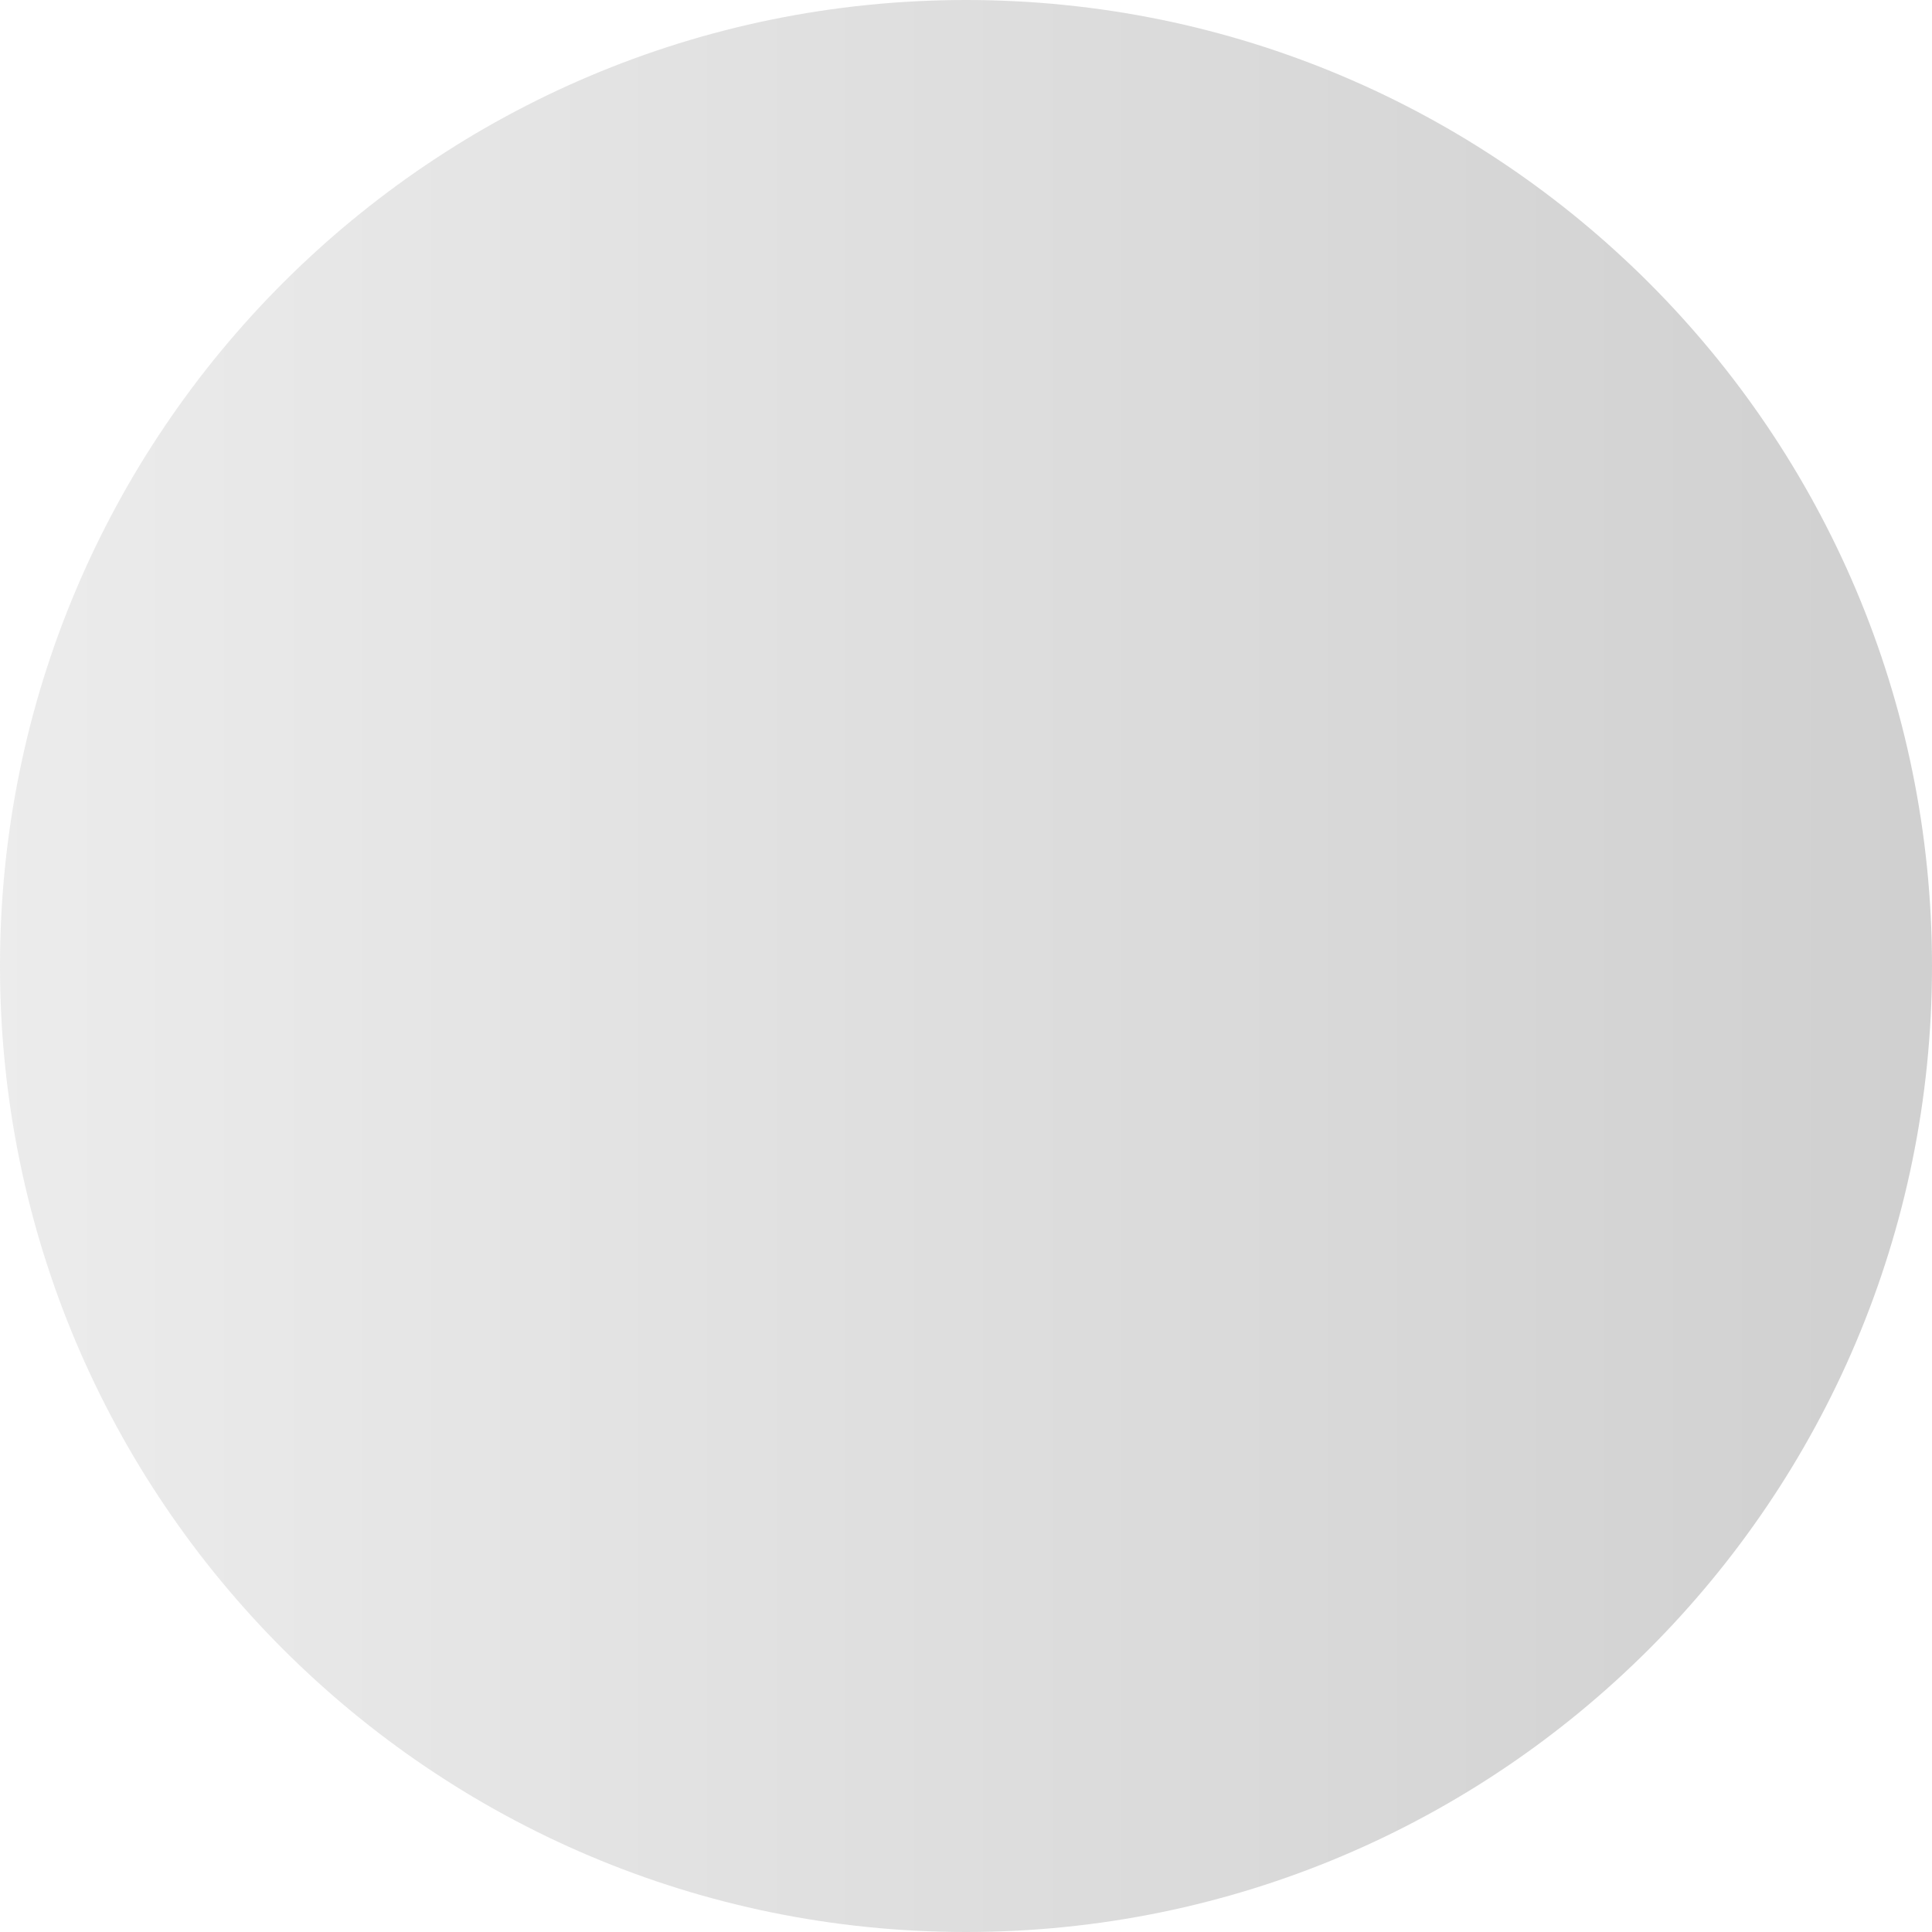
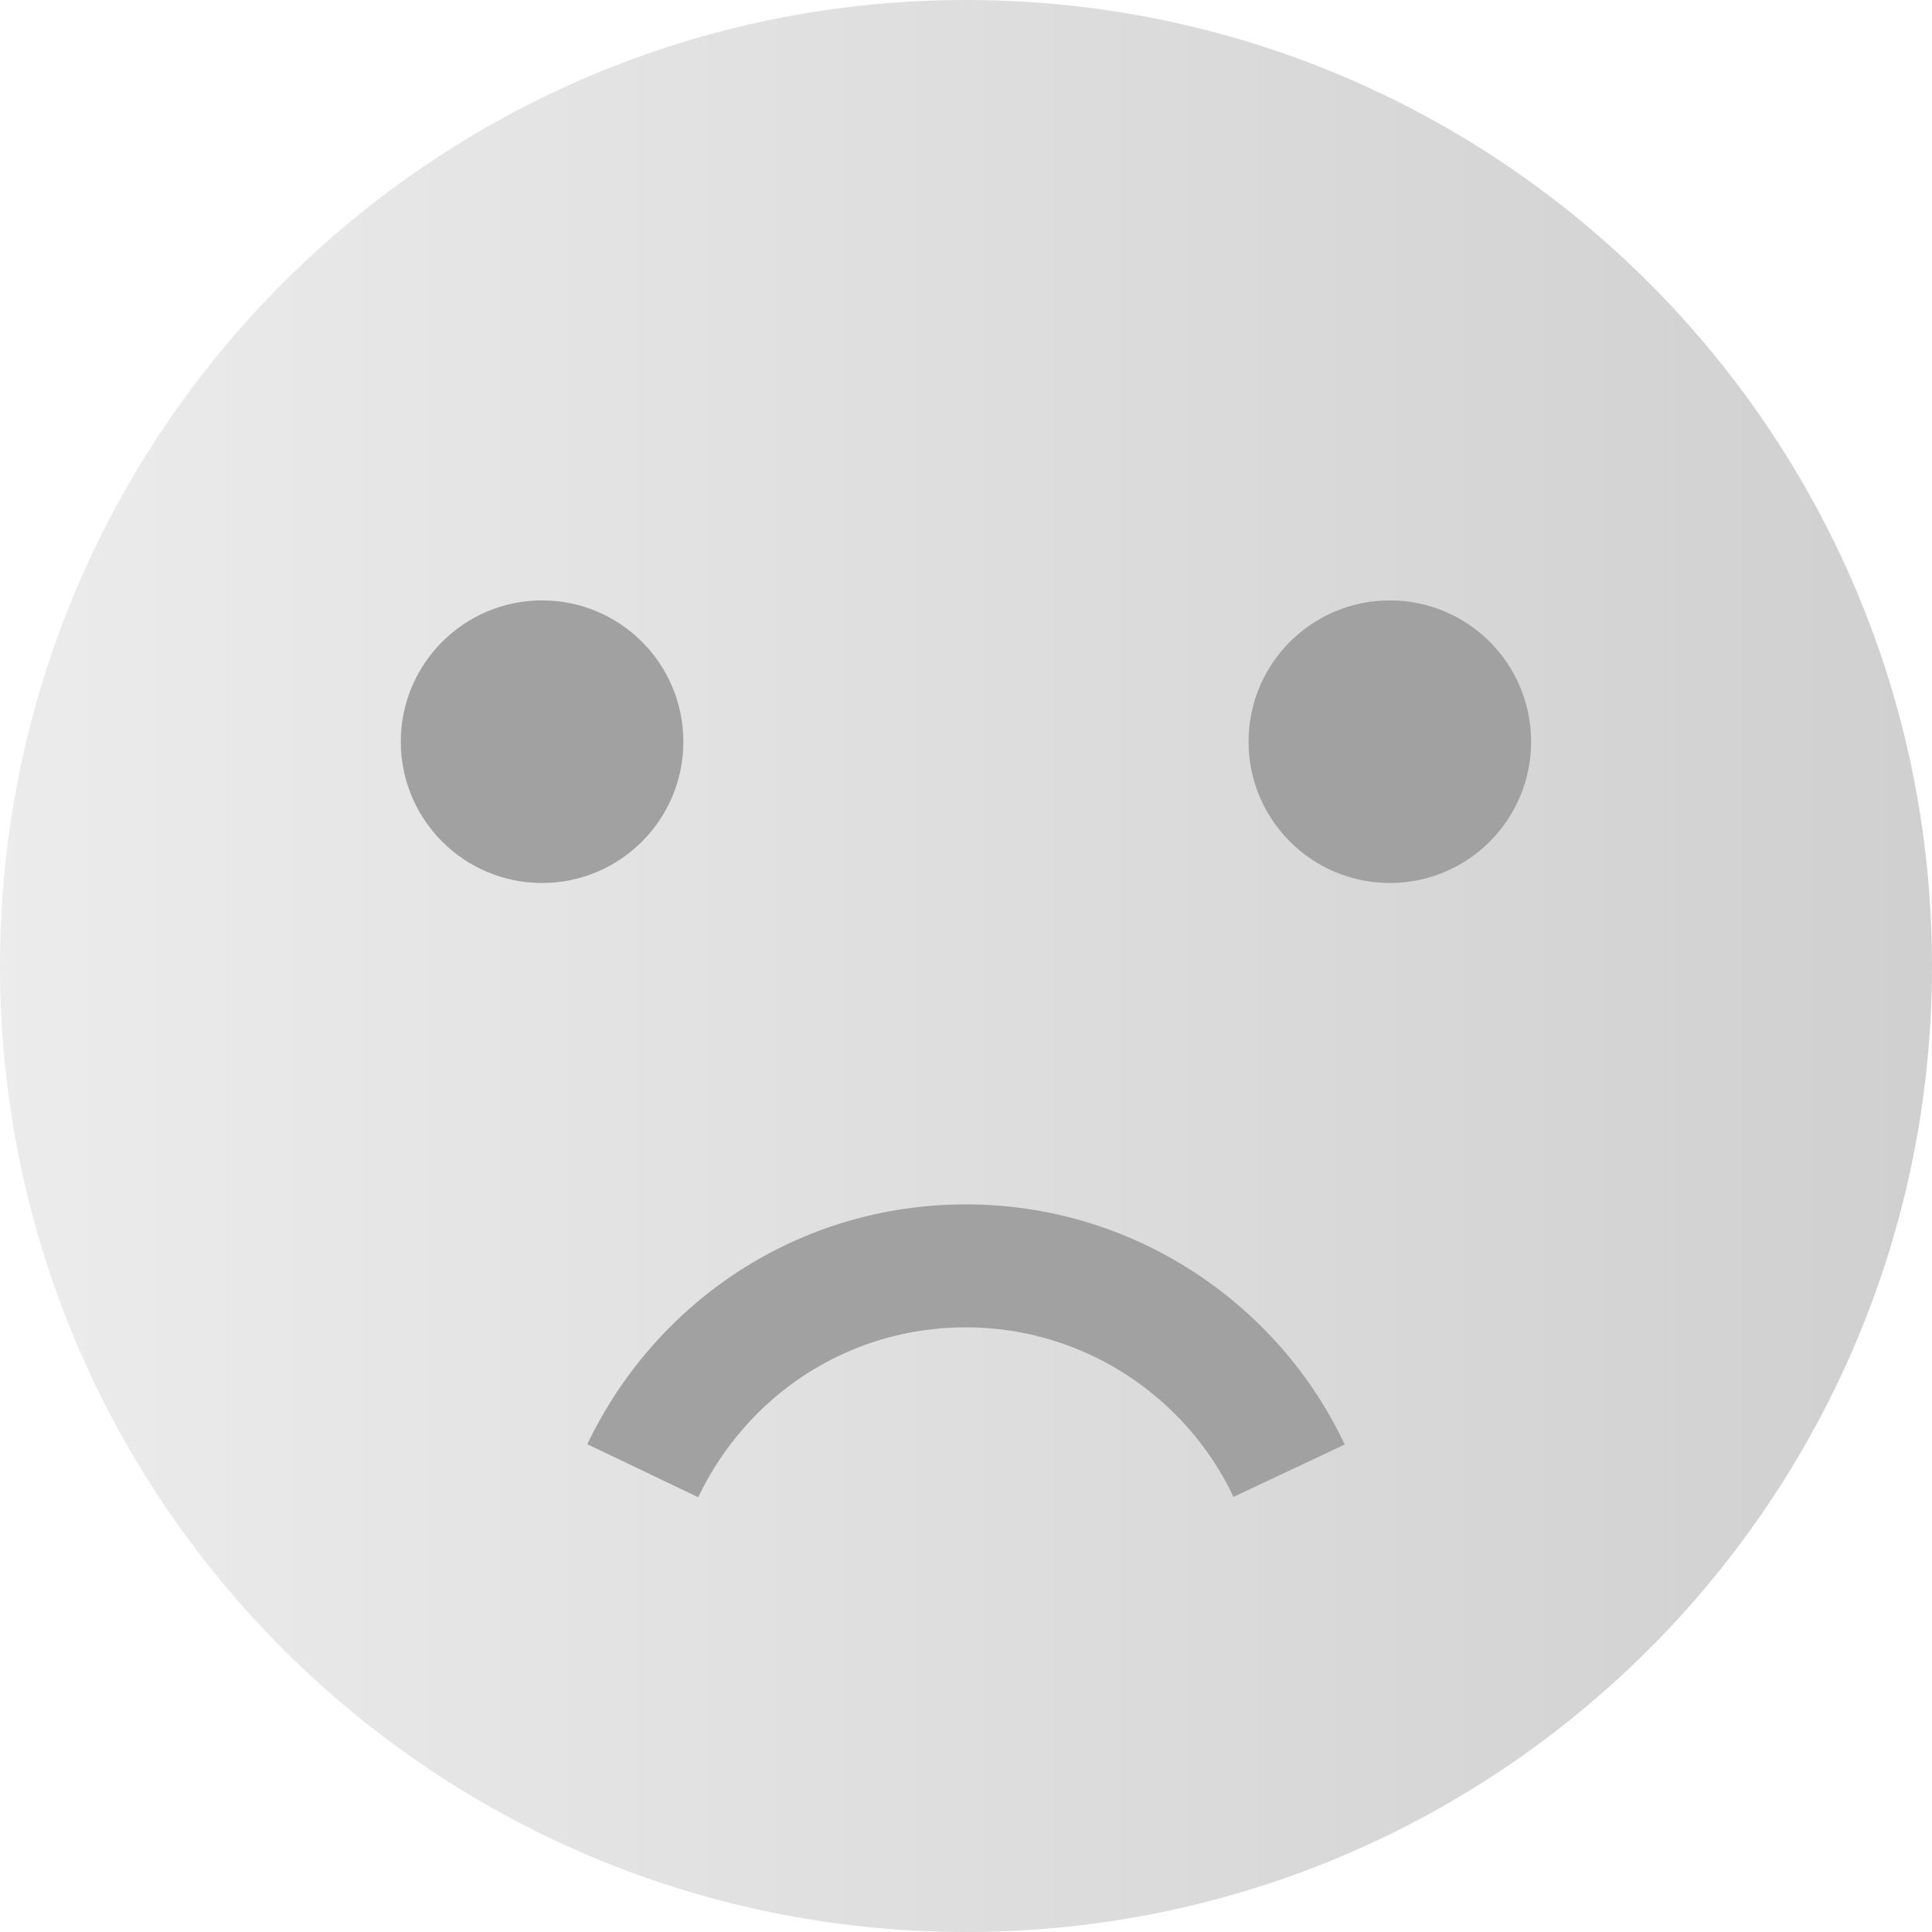
<svg xmlns="http://www.w3.org/2000/svg" width="60" height="60" viewBox="0 0 60 60" fill="none">
  <path opacity="0.5" d="M30 60C46.569 60 60 46.569 60 30C60 13.431 46.569 0 30 0C13.431 0 0 13.431 0 30C0 46.569 13.431 60 30 60Z" fill="url(#paint0_linear)" />
+   <path d="M16.835 27.422C19.258 27.422 21.222 25.457 21.222 23.034C21.222 20.611 19.258 18.646 16.835 18.646C14.412 18.646 12.447 20.611 12.447 23.034C12.447 25.457 14.412 27.422 16.835 27.422Z" fill="#A1A1A1" />
+   <path d="M43.163 27.422C45.586 27.422 47.55 25.457 47.55 23.034C47.55 20.611 45.586 18.646 43.163 18.646C40.74 18.646 38.775 20.611 38.775 23.034C38.775 25.457 40.74 27.422 43.163 27.422Z" fill="#A1A1A1" />
+   <path fill-rule="evenodd" clip-rule="evenodd" d="M18.239 44.851C20.351 40.435 24.785 37.403 29.998 37.403C35.209 37.403 39.704 40.489 41.762 44.861L38.307 46.487C36.854 43.4 33.672 41.221 29.998 41.221C26.326 41.221 23.192 43.345 21.683 46.498L18.239 44.851Z" fill="#A1A1A1" />
  <defs>
    <linearGradient id="paint0_linear" x1="-4.57276e-07" y1="30.219" x2="60" y2="30.219" gradientUnits="userSpaceOnUse">
      <stop stop-color="#D9D9D9" />
      <stop offset="1" stop-color="#A1A1A1" />
    </linearGradient>
  </defs>
</svg>
